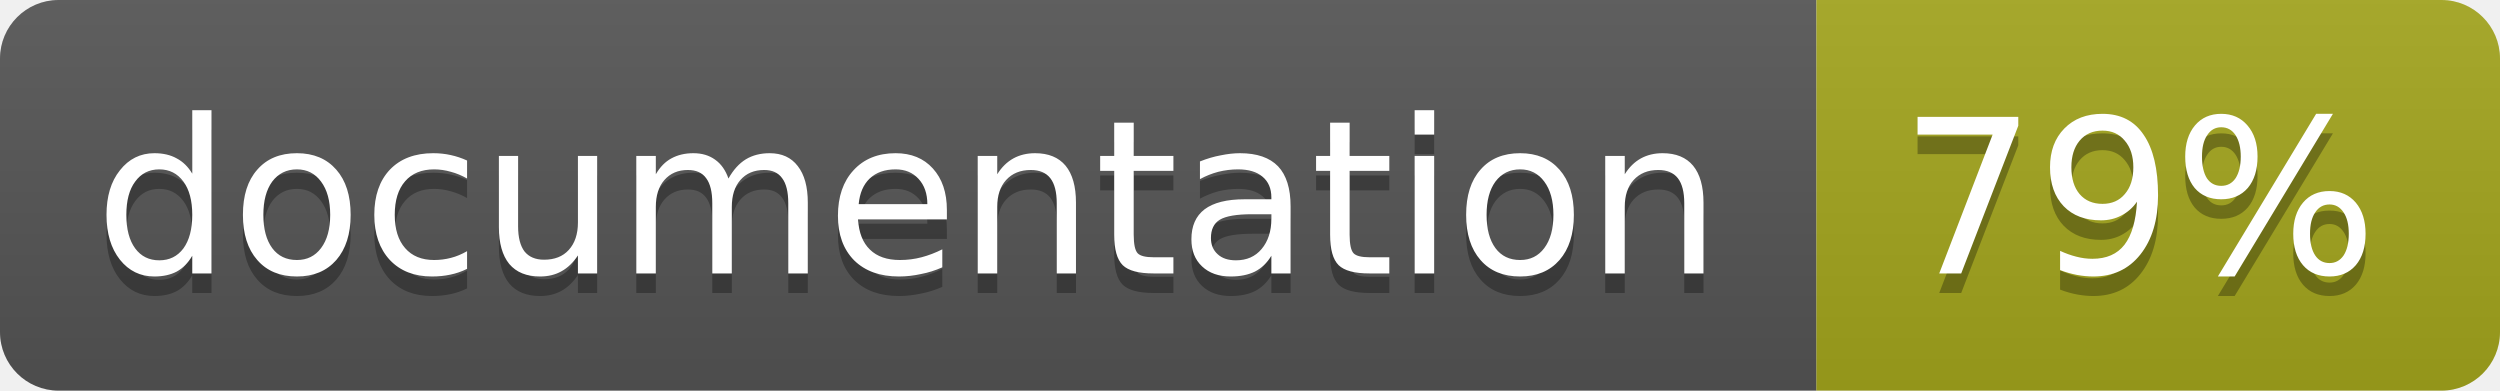
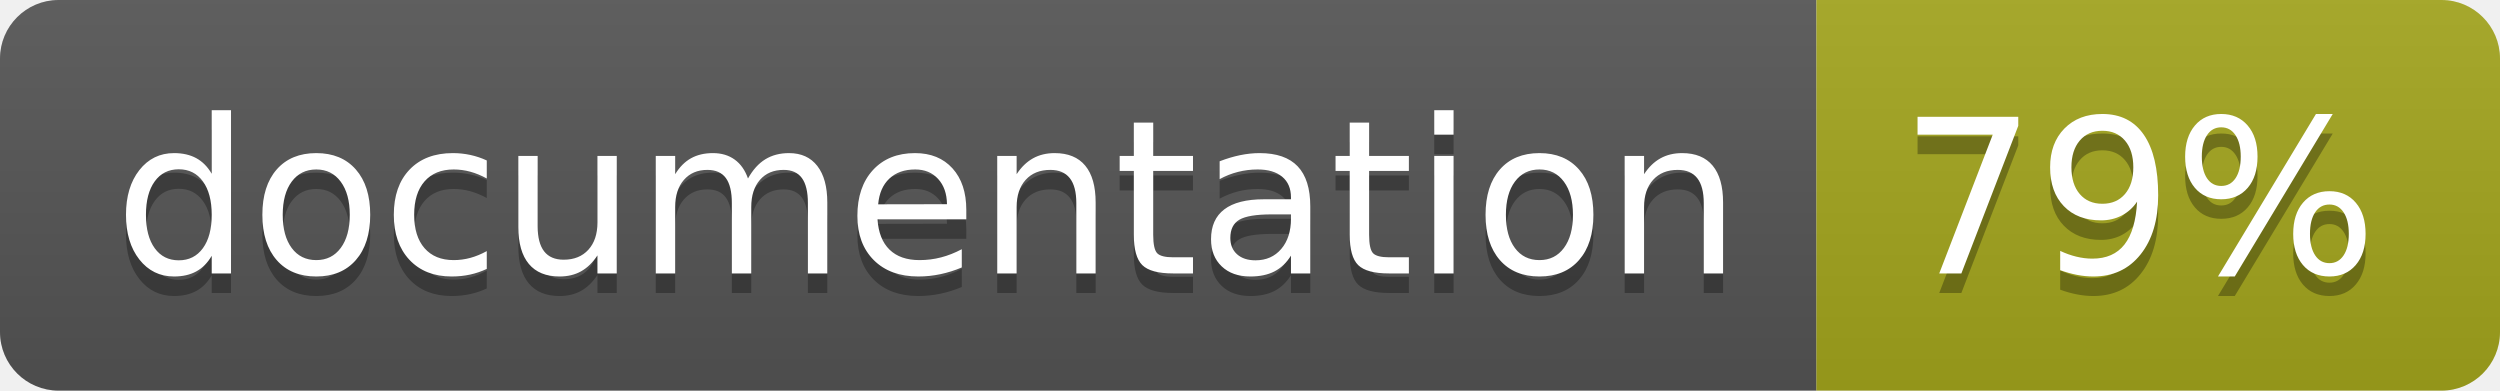
<svg xmlns="http://www.w3.org/2000/svg" width="128" height="20">
  <linearGradient id="b" x2="0" y2="100%">
    <stop offset="0" stop-color="#bbb" stop-opacity=".1" />
    <stop offset="1" stop-opacity=".1" />
  </linearGradient>
  <clipPath id="a">
    <rect width="128" height="20" rx="3" fill="#fff" />
  </clipPath>
  <g clip-path="url(#a)">
    <path fill="#555" d="M0 0h93v20H0z" />
    <path fill="#a4a61d" d="M93 0h35v20H93z" />
    <path fill="url(#b)" d="M0 0h128v20H0z" />
  </g>
-   <g fill="#fff" text-anchor="middle" font-family="DejaVu Sans,Verdana,Geneva,sans-serif" font-size="11">
-     <text x="46.5" y="15" fill="#010101" fill-opacity=".3">documentation</text>
-     <text x="46.5" y="14">documentation</text>
-     <text x="109.5" y="15" fill="#010101" fill-opacity=".3">79%</text>
-     <text x="109.5" y="14">79%</text>
+   <g fill="#fff" text-anchor="middle" font-family="DejaVu Sans,Verdana,Geneva,sans-serif" font-size="110">
+     <text x="475" y="150" fill="#010101" fill-opacity=".3" transform="scale(.1)" textLength="830">
+       documentation
+     </text>
+     <text x="475" y="140" transform="scale(.1)" textLength="830">
+       documentation
+     </text>
+     <text x="1095" y="150" fill="#010101" fill-opacity=".3" transform="scale(.1)" textLength="250">
+       79%
+     </text>
+     <text x="1095" y="140" transform="scale(.1)" textLength="250">
+       79%
+     </text>
  </g>
</svg>
